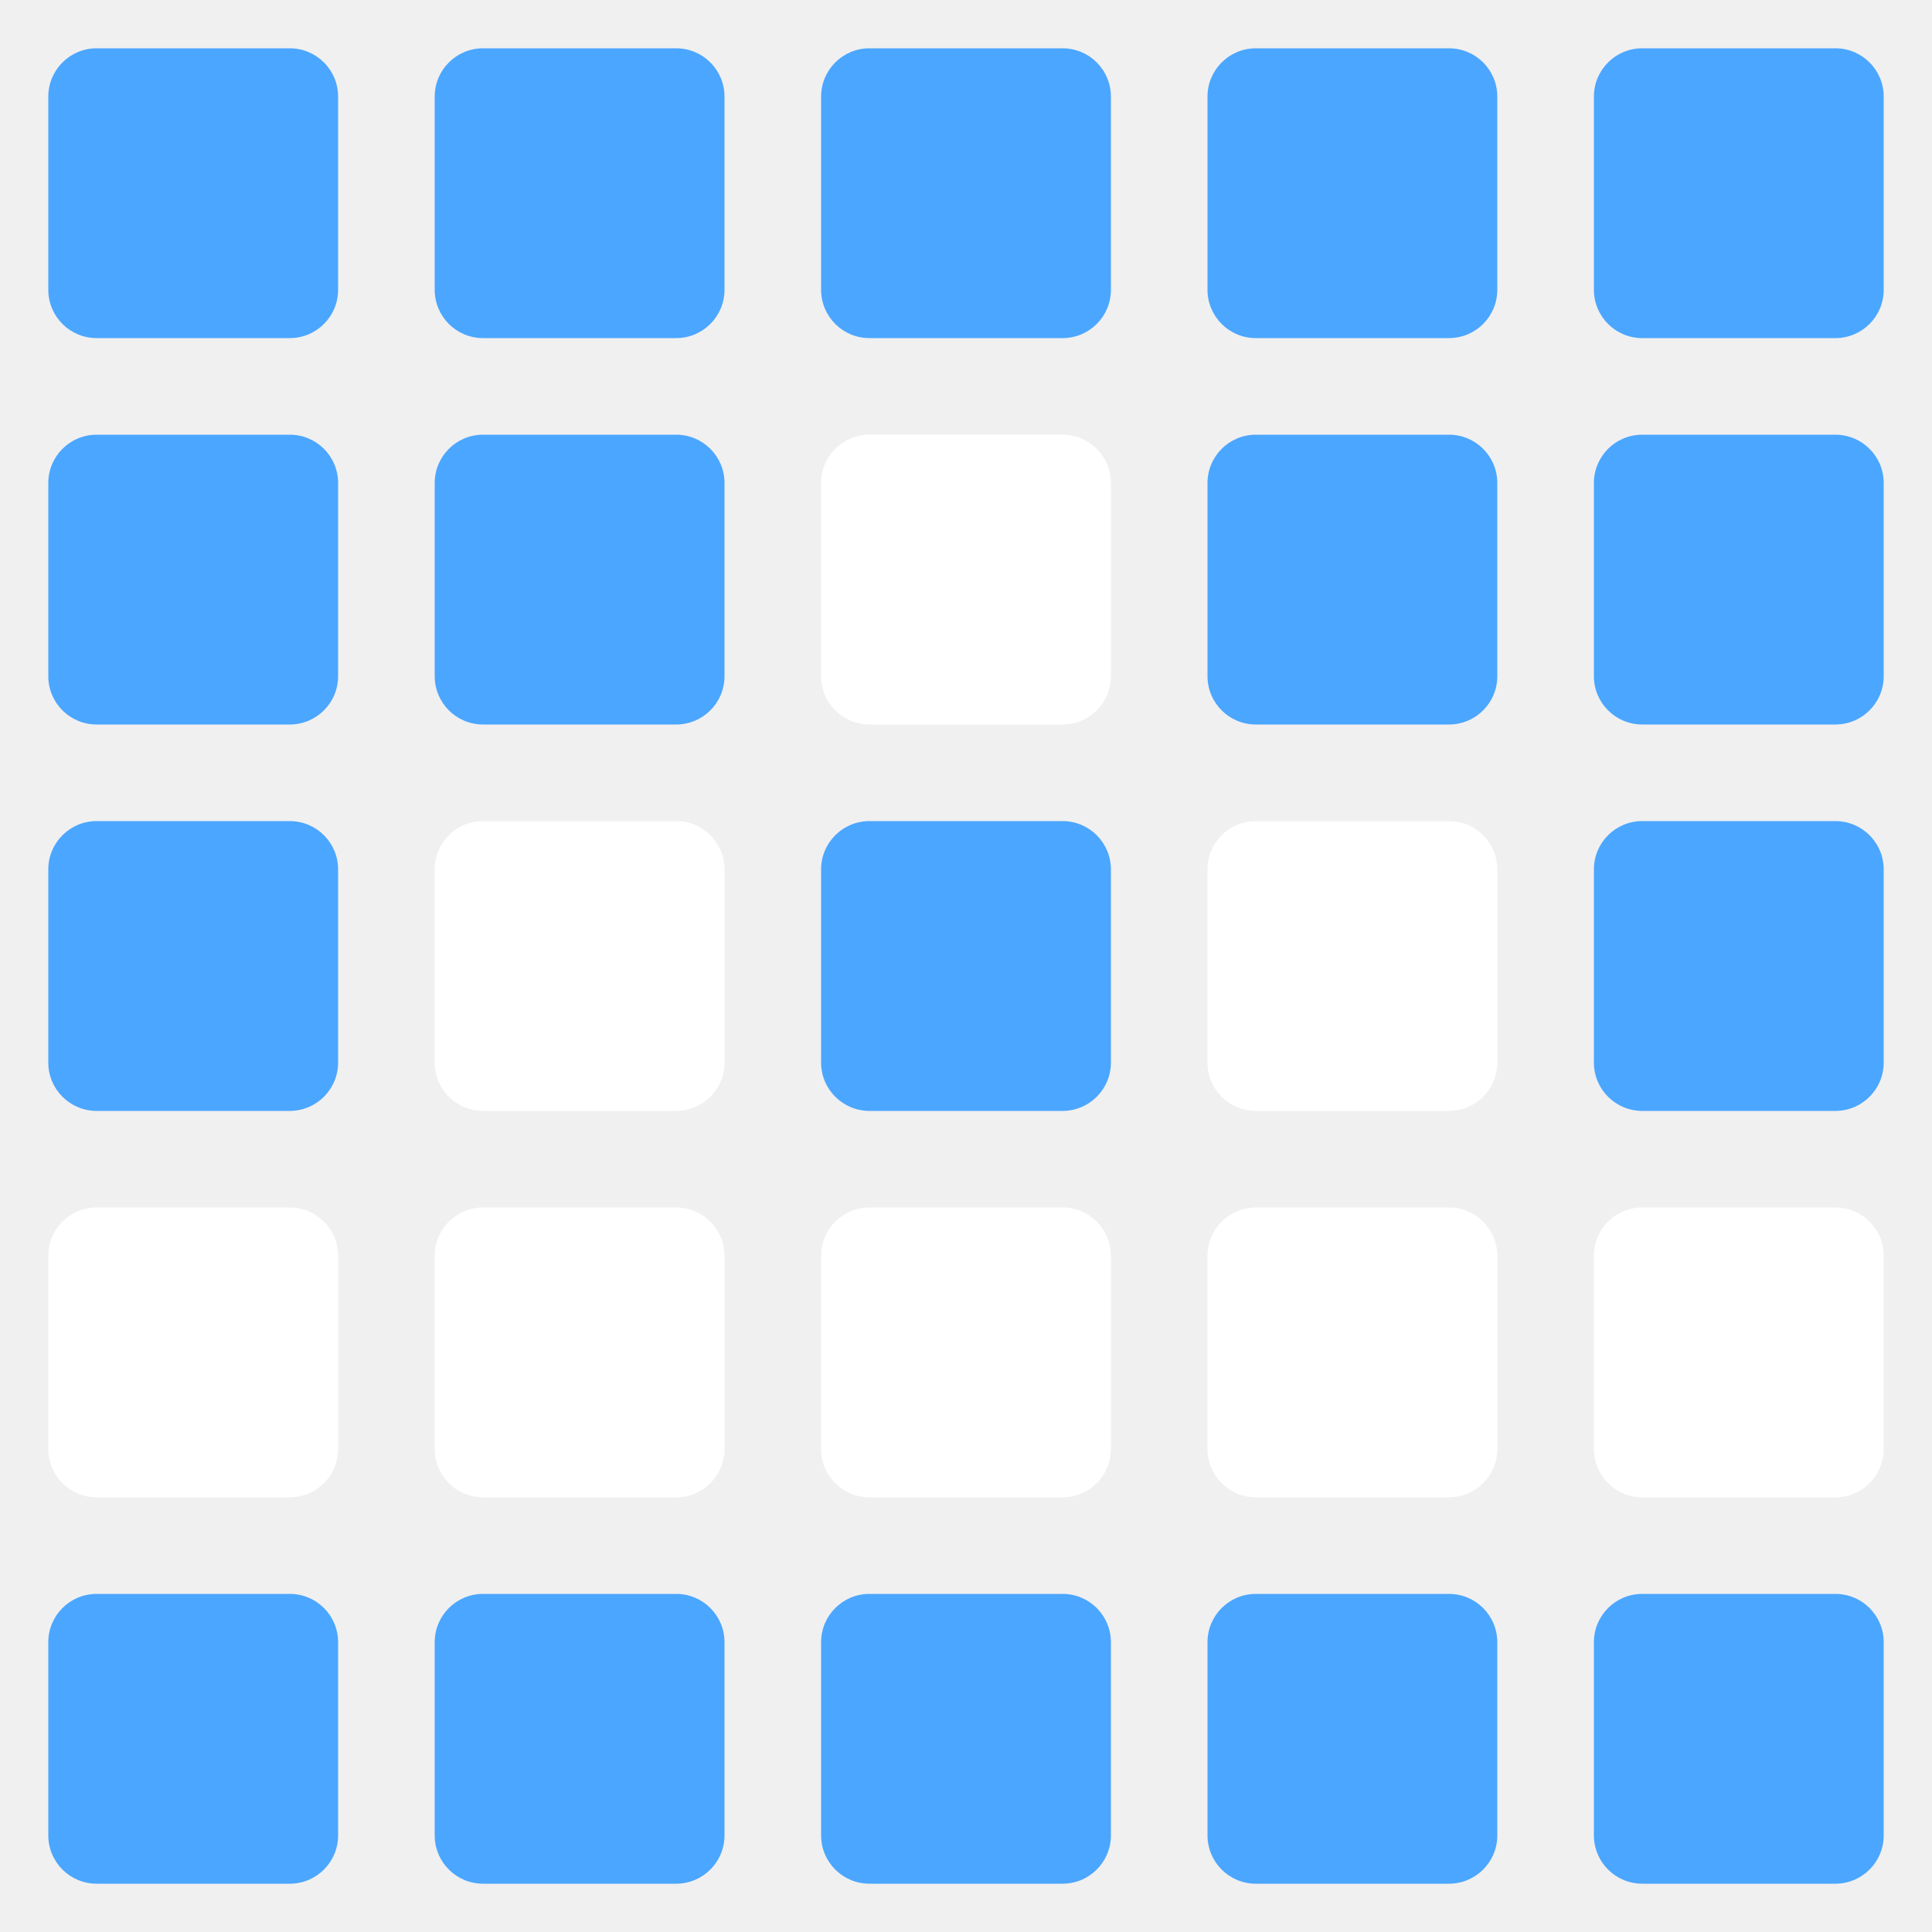
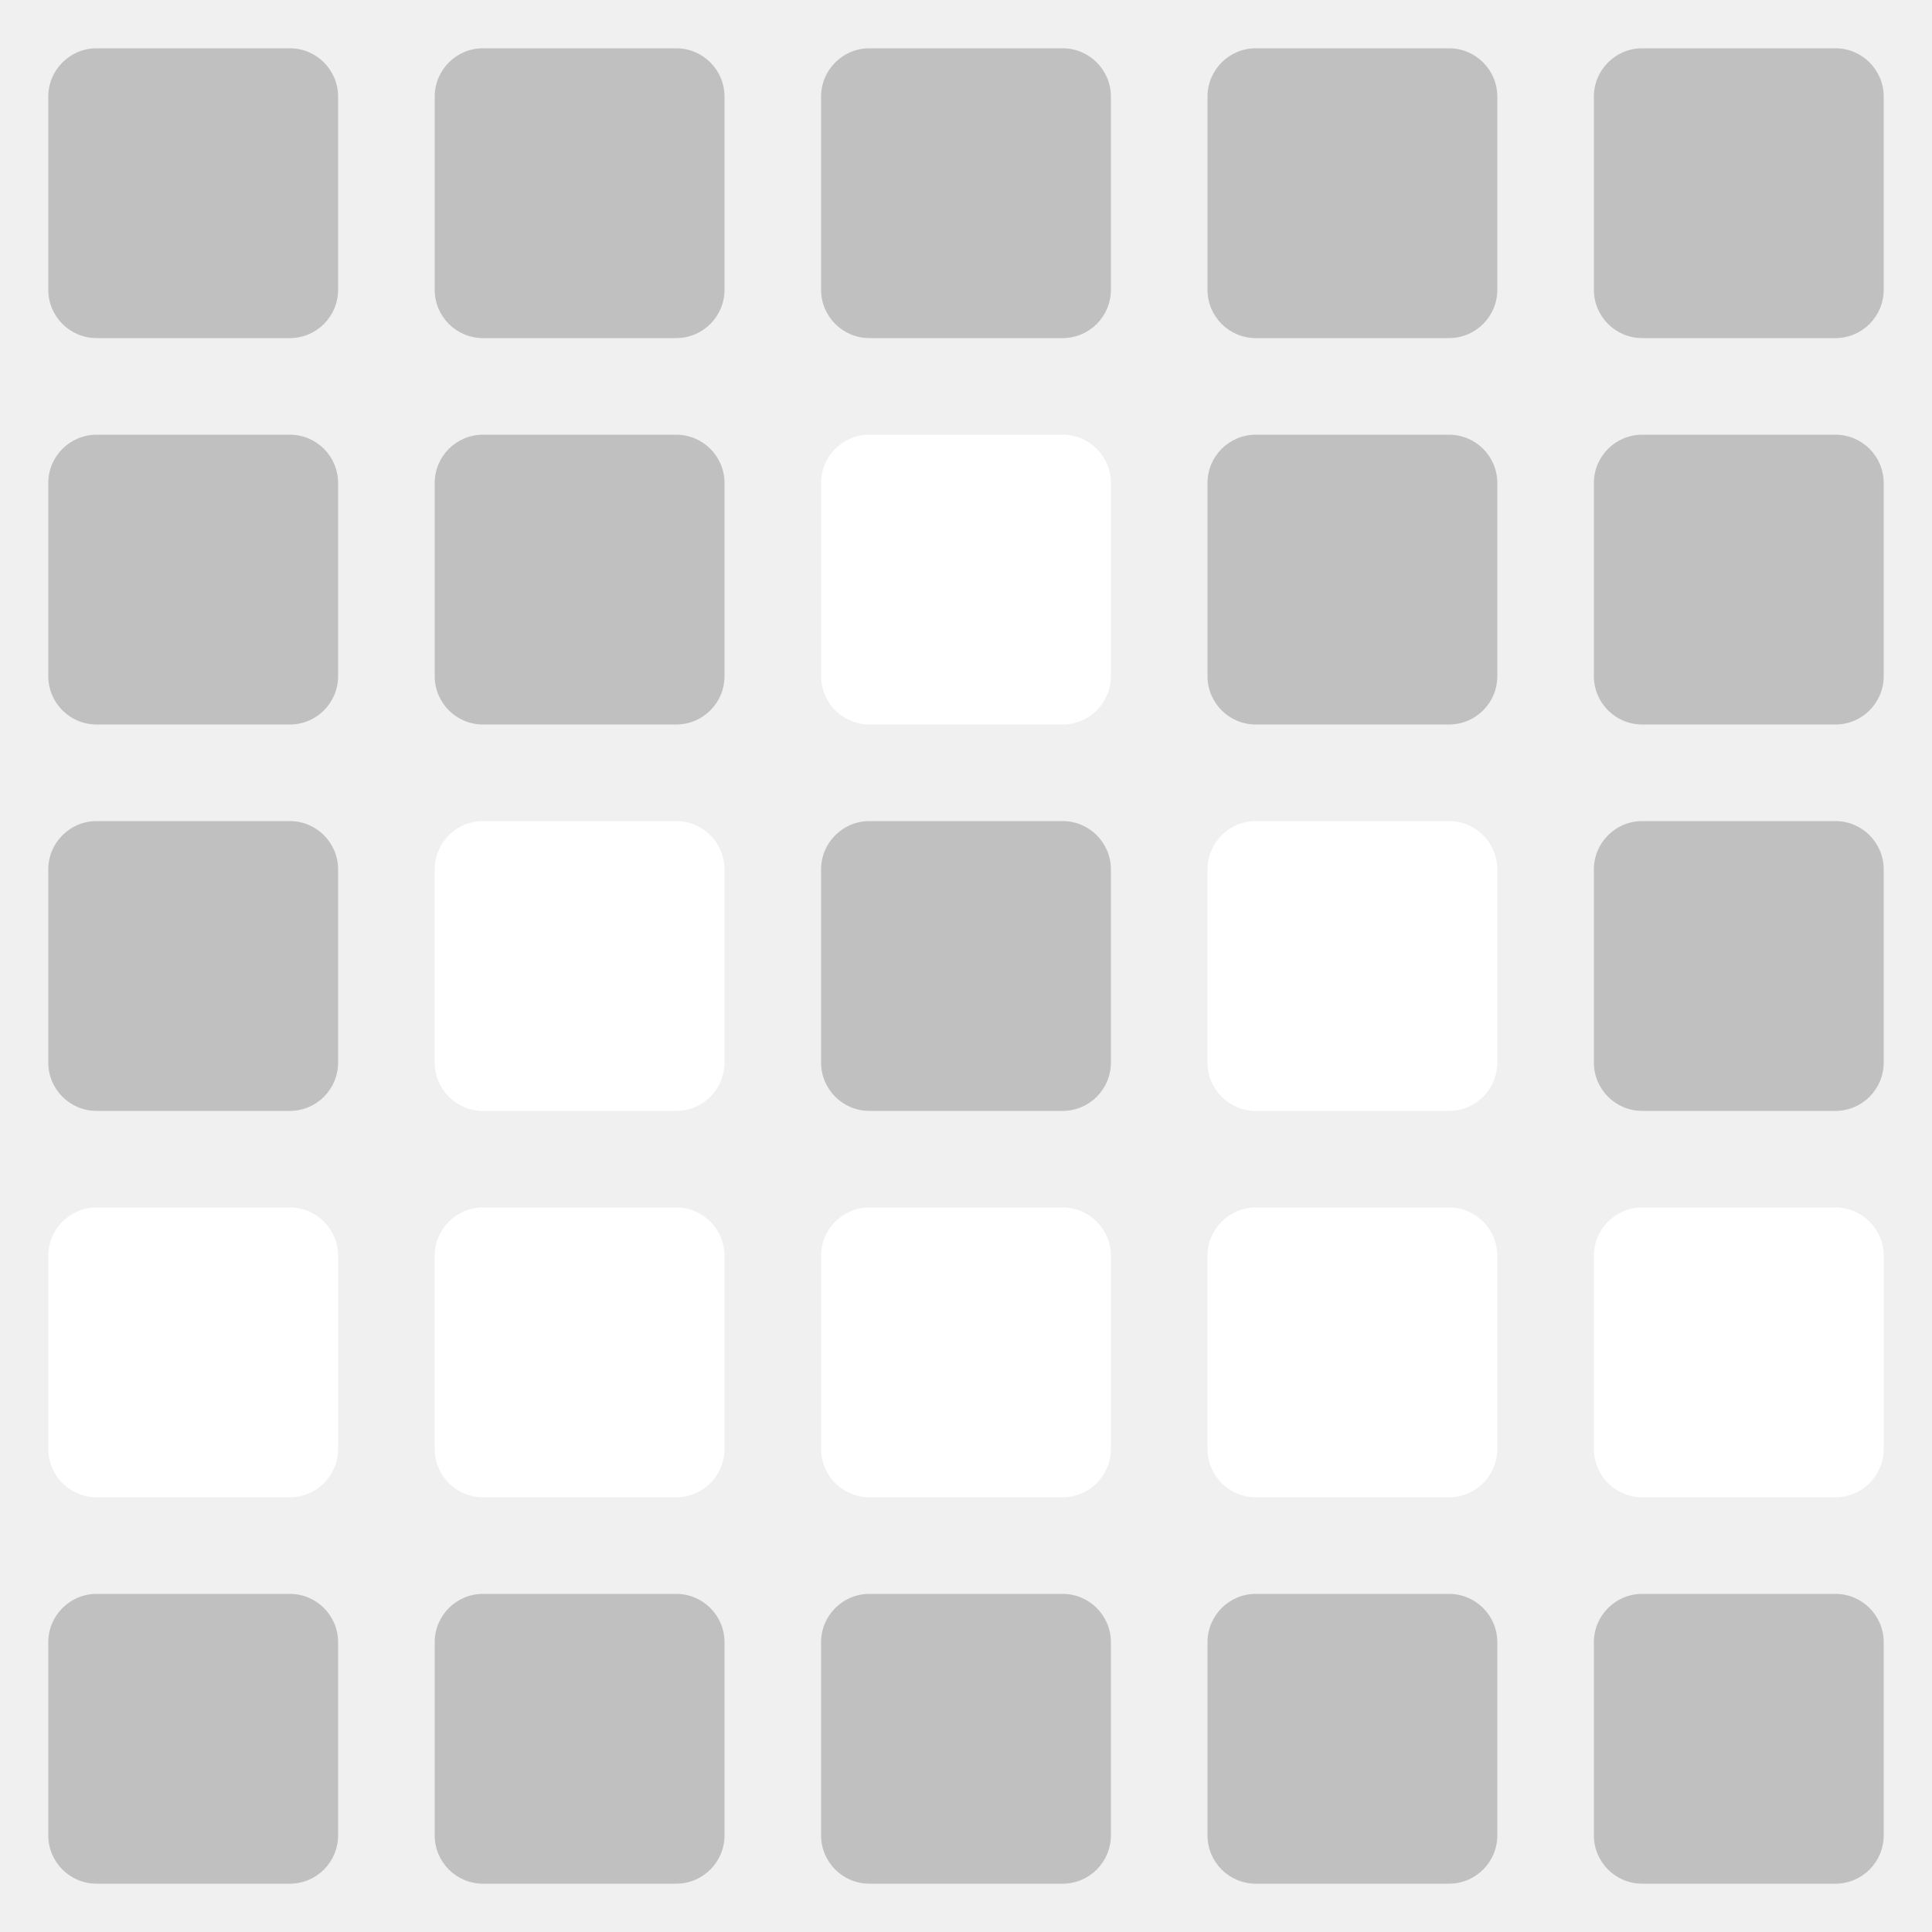
<svg xmlns="http://www.w3.org/2000/svg" height="200" width="200">
-   <rect y="5" x="5" width="30" height="30" rx="5" transform="translate(0,0)" style="fill: #4BA6FF;" />
-   <rect y="5" x="5" width="30" height="30" rx="5" transform="translate(40,0)" style="fill: #4BA6FF;" />
-   <rect y="5" x="5" width="30" height="30" rx="5" transform="translate(80,0)" style="fill: #4BA6FF;" />
-   <rect y="5" x="5" width="30" height="30" rx="5" transform="translate(120,0)" style="fill: #4BA6FF;" />
-   <rect y="5" x="5" width="30" height="30" rx="5" transform="translate(160,0)" style="fill: #4BA6FF;" />
-   <rect y="5" x="5" width="30" height="30" rx="5" transform="translate(0,40)" style="fill: #4BA6FF;" />
-   <rect y="5" x="5" width="30" height="30" rx="5" transform="translate(40,40)" style="fill: #4BA6FF;" />
-   <rect y="5" x="5" width="30" height="30" rx="5" transform="translate(80,40)" style="fill:#fff;" />
-   <rect y="5" x="5" width="30" height="30" rx="5" transform="translate(120,40)" style="fill: #4BA6FF;" />
-   <rect y="5" x="5" width="30" height="30" rx="5" transform="translate(160,40)" style="fill: #4BA6FF;" />
-   <rect y="5" x="5" width="30" height="30" rx="5" transform="translate(0,80)" style="fill: #4BA6FF;" />
-   <rect y="5" x="5" width="30" height="30" rx="5" transform="translate(40,80)" style="fill:#fff;" />
-   <rect y="5" x="5" width="30" height="30" rx="5" transform="translate(80,80)" style="fill: #4BA6FF;" />
-   <rect y="5" x="5" width="30" height="30" rx="5" transform="translate(120,80)" style="fill:#fff;" />
-   <rect y="5" x="5" width="30" height="30" rx="5" transform="translate(160,80)" style="fill: #4BA6FF;" />
-   <rect y="5" x="5" width="30" height="30" rx="5" transform="translate(0,120)" style="fill:#fff;" />
-   <rect y="5" x="5" width="30" height="30" rx="5" transform="translate(40,120)" style="fill:#fff;" />
-   <rect y="5" x="5" width="30" height="30" rx="5" transform="translate(80,120)" style="fill:#fff;" />
-   <rect y="5" x="5" width="30" height="30" rx="5" transform="translate(120,120)" style="fill:#fff;" />
-   <rect y="5" x="5" width="30" height="30" rx="5" transform="translate(160,120)" style="fill:#fff;" />
-   <rect y="5" x="5" width="30" height="30" rx="5" transform="translate(0,160)" style="fill: #4BA6FF;" />
-   <rect y="5" x="5" width="30" height="30" rx="5" transform="translate(40,160)" style="fill: #4BA6FF;" />
-   <rect y="5" x="5" width="30" height="30" rx="5" transform="translate(80,160)" style="fill: #4BA6FF;" />
-   <rect y="5" x="5" width="30" height="30" rx="5" transform="translate(120,160)" style="fill: #4BA6FF;" />
-   <rect y="5" x="5" width="30" height="30" rx="5" transform="translate(160,160)" style="fill: #4BA6FF;" />
+   <rect y="5" x="5" width="30" height="30" rx="5" transform="translate(0,0)" fill="#000" fill-opacity="0.2" />
+   <rect y="5" x="5" width="30" height="30" rx="5" transform="translate(40,0)" fill="#000" fill-opacity="0.2" />
+   <rect y="5" x="5" width="30" height="30" rx="5" transform="translate(80,0)" fill="#000" fill-opacity="0.2" />
+   <rect y="5" x="5" width="30" height="30" rx="5" transform="translate(120,0)" fill="#000" fill-opacity="0.2" />
+   <rect y="5" x="5" width="30" height="30" rx="5" transform="translate(160,0)" fill="#000" fill-opacity="0.2" />
+   <rect y="5" x="5" width="30" height="30" rx="5" transform="translate(0,40)" fill="#000" fill-opacity="0.2" />
+   <rect y="5" x="5" width="30" height="30" rx="5" transform="translate(40,40)" fill="#000" fill-opacity="0.2" />
+   <rect y="5" x="5" width="30" height="30" rx="5" transform="translate(80,40)" fill="#fff" fill-opacity="1.0" />
+   <rect y="5" x="5" width="30" height="30" rx="5" transform="translate(120,40)" fill="#000" fill-opacity="0.2" />
+   <rect y="5" x="5" width="30" height="30" rx="5" transform="translate(160,40)" fill="#000" fill-opacity="0.2" />
+   <rect y="5" x="5" width="30" height="30" rx="5" transform="translate(0,80)" fill="#000" fill-opacity="0.2" />
+   <rect y="5" x="5" width="30" height="30" rx="5" transform="translate(40,80)" fill="#fff" fill-opacity="1.0" />
+   <rect y="5" x="5" width="30" height="30" rx="5" transform="translate(80,80)" fill="#000" fill-opacity="0.2" />
+   <rect y="5" x="5" width="30" height="30" rx="5" transform="translate(120,80)" fill="#fff" fill-opacity="1.0" />
+   <rect y="5" x="5" width="30" height="30" rx="5" transform="translate(160,80)" fill="#000" fill-opacity="0.2" />
+   <rect y="5" x="5" width="30" height="30" rx="5" transform="translate(0,120)" fill="#fff" fill-opacity="1.0" />
+   <rect y="5" x="5" width="30" height="30" rx="5" transform="translate(40,120)" fill="#fff" fill-opacity="1.0" />
+   <rect y="5" x="5" width="30" height="30" rx="5" transform="translate(80,120)" fill="#fff" fill-opacity="1.0" />
+   <rect y="5" x="5" width="30" height="30" rx="5" transform="translate(120,120)" fill="#fff" fill-opacity="1.0" />
+   <rect y="5" x="5" width="30" height="30" rx="5" transform="translate(160,120)" fill="#fff" fill-opacity="1.0" />
+   <rect y="5" x="5" width="30" height="30" rx="5" transform="translate(0,160)" fill="#000" fill-opacity="0.2" />
+   <rect y="5" x="5" width="30" height="30" rx="5" transform="translate(40,160)" fill="#000" fill-opacity="0.2" />
+   <rect y="5" x="5" width="30" height="30" rx="5" transform="translate(80,160)" fill="#000" fill-opacity="0.2" />
+   <rect y="5" x="5" width="30" height="30" rx="5" transform="translate(120,160)" fill="#000" fill-opacity="0.2" />
+   <rect y="5" x="5" width="30" height="30" rx="5" transform="translate(160,160)" fill="#000" fill-opacity="0.2" />
</svg>
